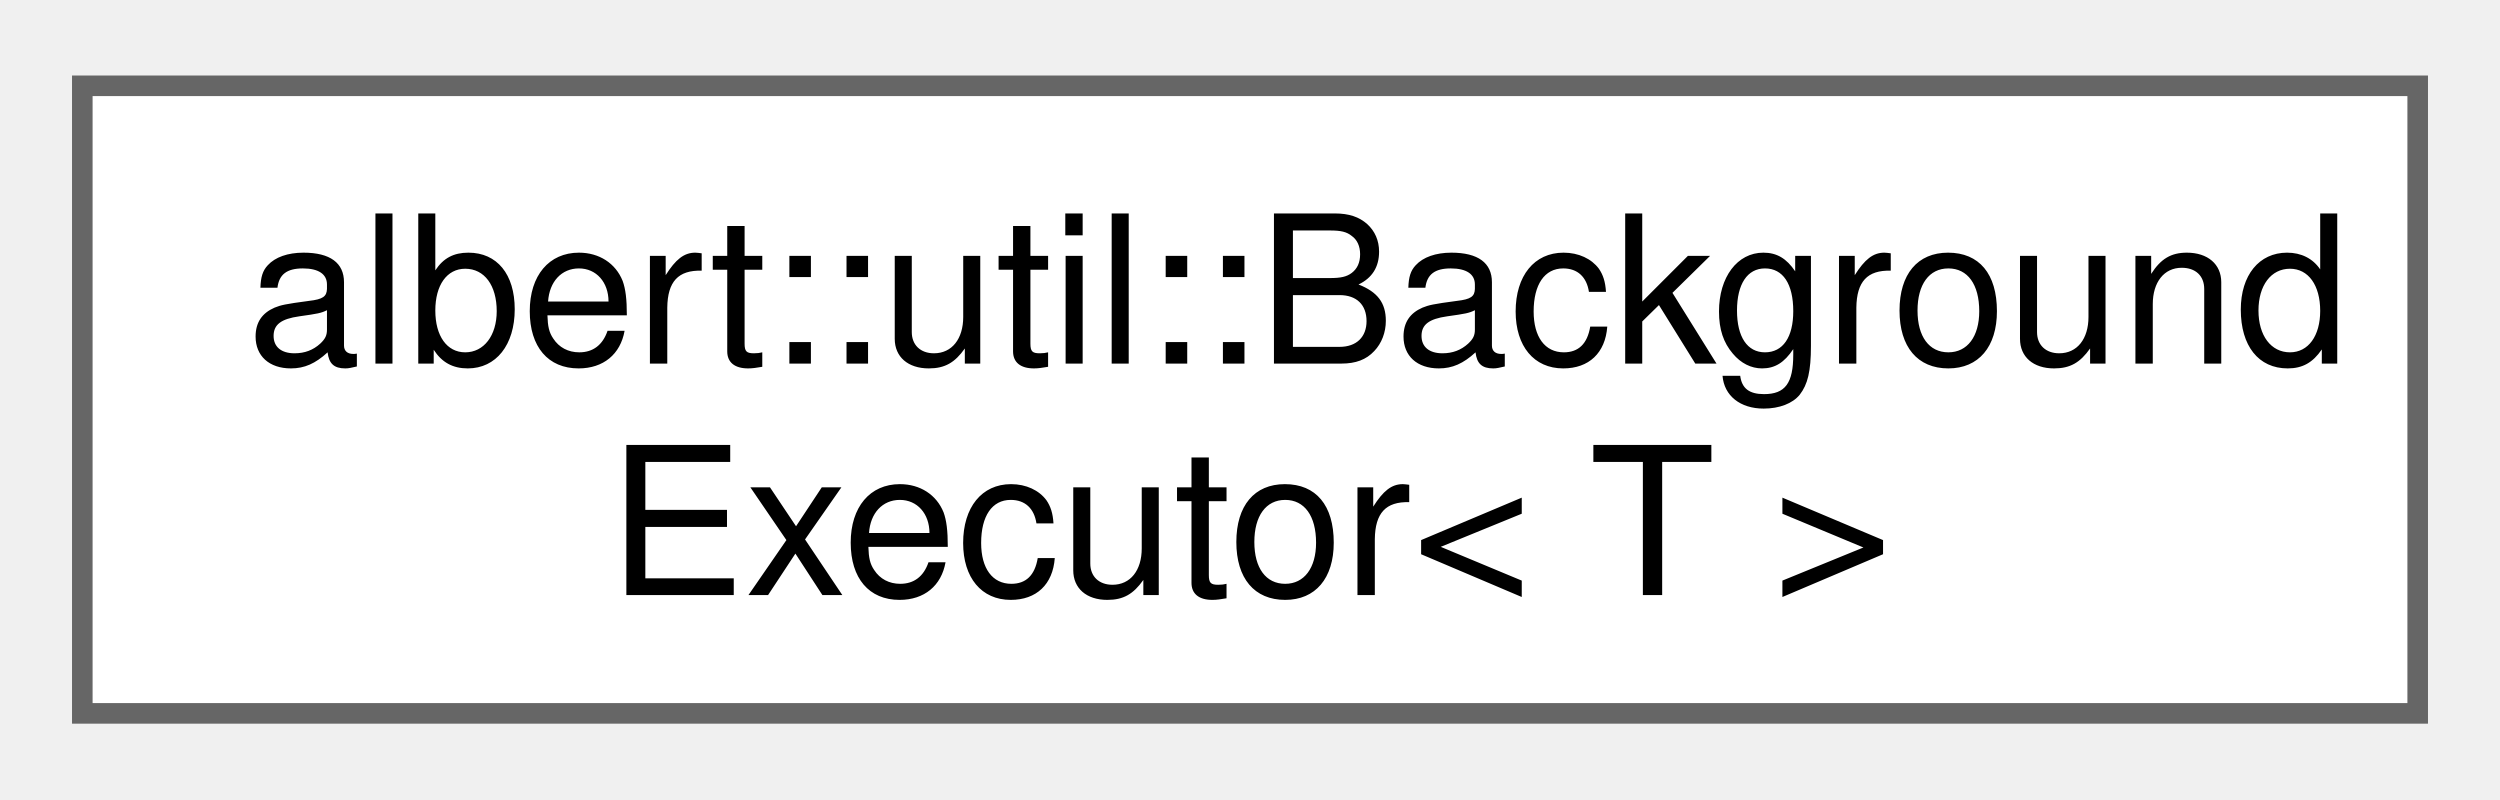
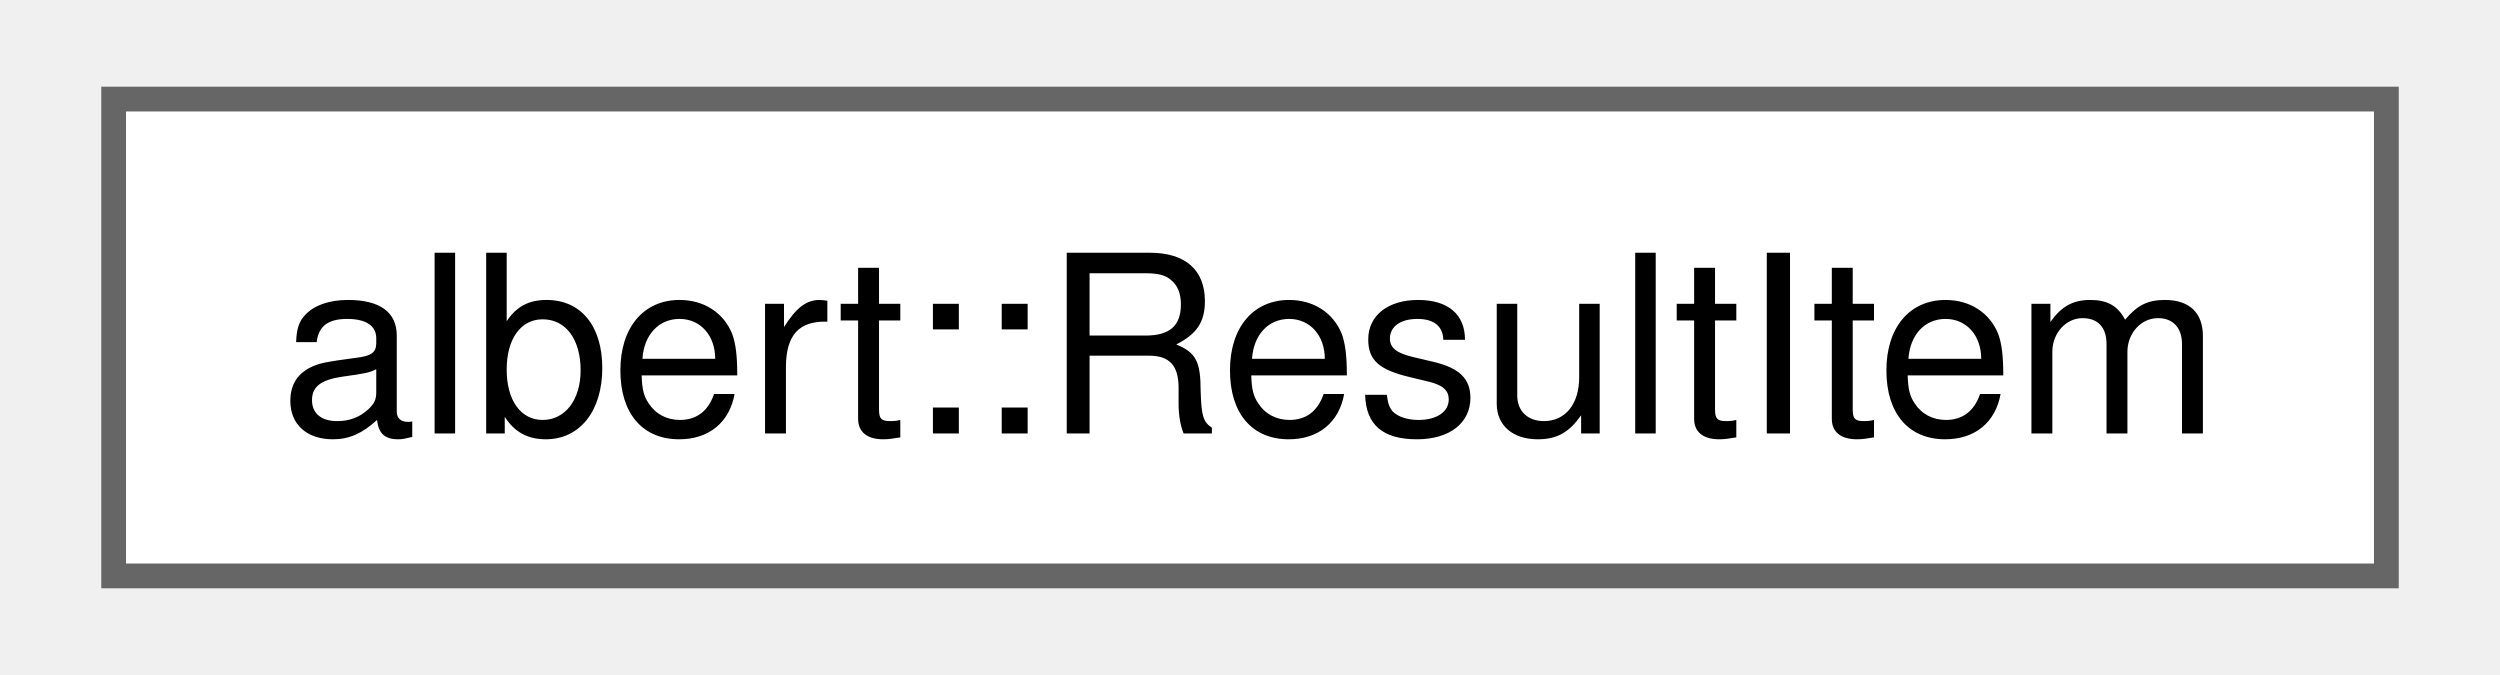
- <svg xmlns="http://www.w3.org/2000/svg" xmlns:xlink="http://www.w3.org/1999/xlink" width="122pt" height="39pt" viewBox="0.00 0.00 121.50 38.50">
-   <g id="graph0" class="graph" transform="scale(1 1) rotate(0) translate(4 34.5)">
+ <svg xmlns="http://www.w3.org/2000/svg" xmlns:xlink="http://www.w3.org/1999/xlink" width="100pt" height="27pt" viewBox="0.00 0.00 99.75 27.25">
+   <g id="graph0" class="graph" transform="scale(1 1) rotate(0) translate(4 23.25)">
    <g id="Node000000" class="node">
      <g id="a_Node000000">
-         <a xlink:href="classalbert_1_1util_1_1BackgroundExecutor.html" target="_top" xlink:title="Provides a lean interface for recurring indexing tasks.">
-           <polygon fill="white" stroke="#666666" points="113.5,-30.5 0,-30.5 0,0 113.5,0 113.5,-30.5" />
-           <text text-anchor="start" x="8" y="-17" font-family="Helvetica,sans-Serif" font-size="10.00">albert::util::Background</text>
-           <text text-anchor="middle" x="56.75" y="-5.75" font-family="Helvetica,sans-Serif" font-size="10.00">Executor&lt; T &gt;</text>
+         <a xlink:href="classalbert_1_1ResultItem.html" target="_top" xlink:title=" ">
+           <polygon fill="white" stroke="#666666" points="91.75,-19.25 0,-19.25 0,0 91.75,0 91.75,-19.25" />
+           <text text-anchor="middle" x="45.88" y="-5.75" font-family="Helvetica,sans-Serif" font-size="10.00">albert::ResultItem</text>
        </a>
      </g>
    </g>
  </g>
</svg>
